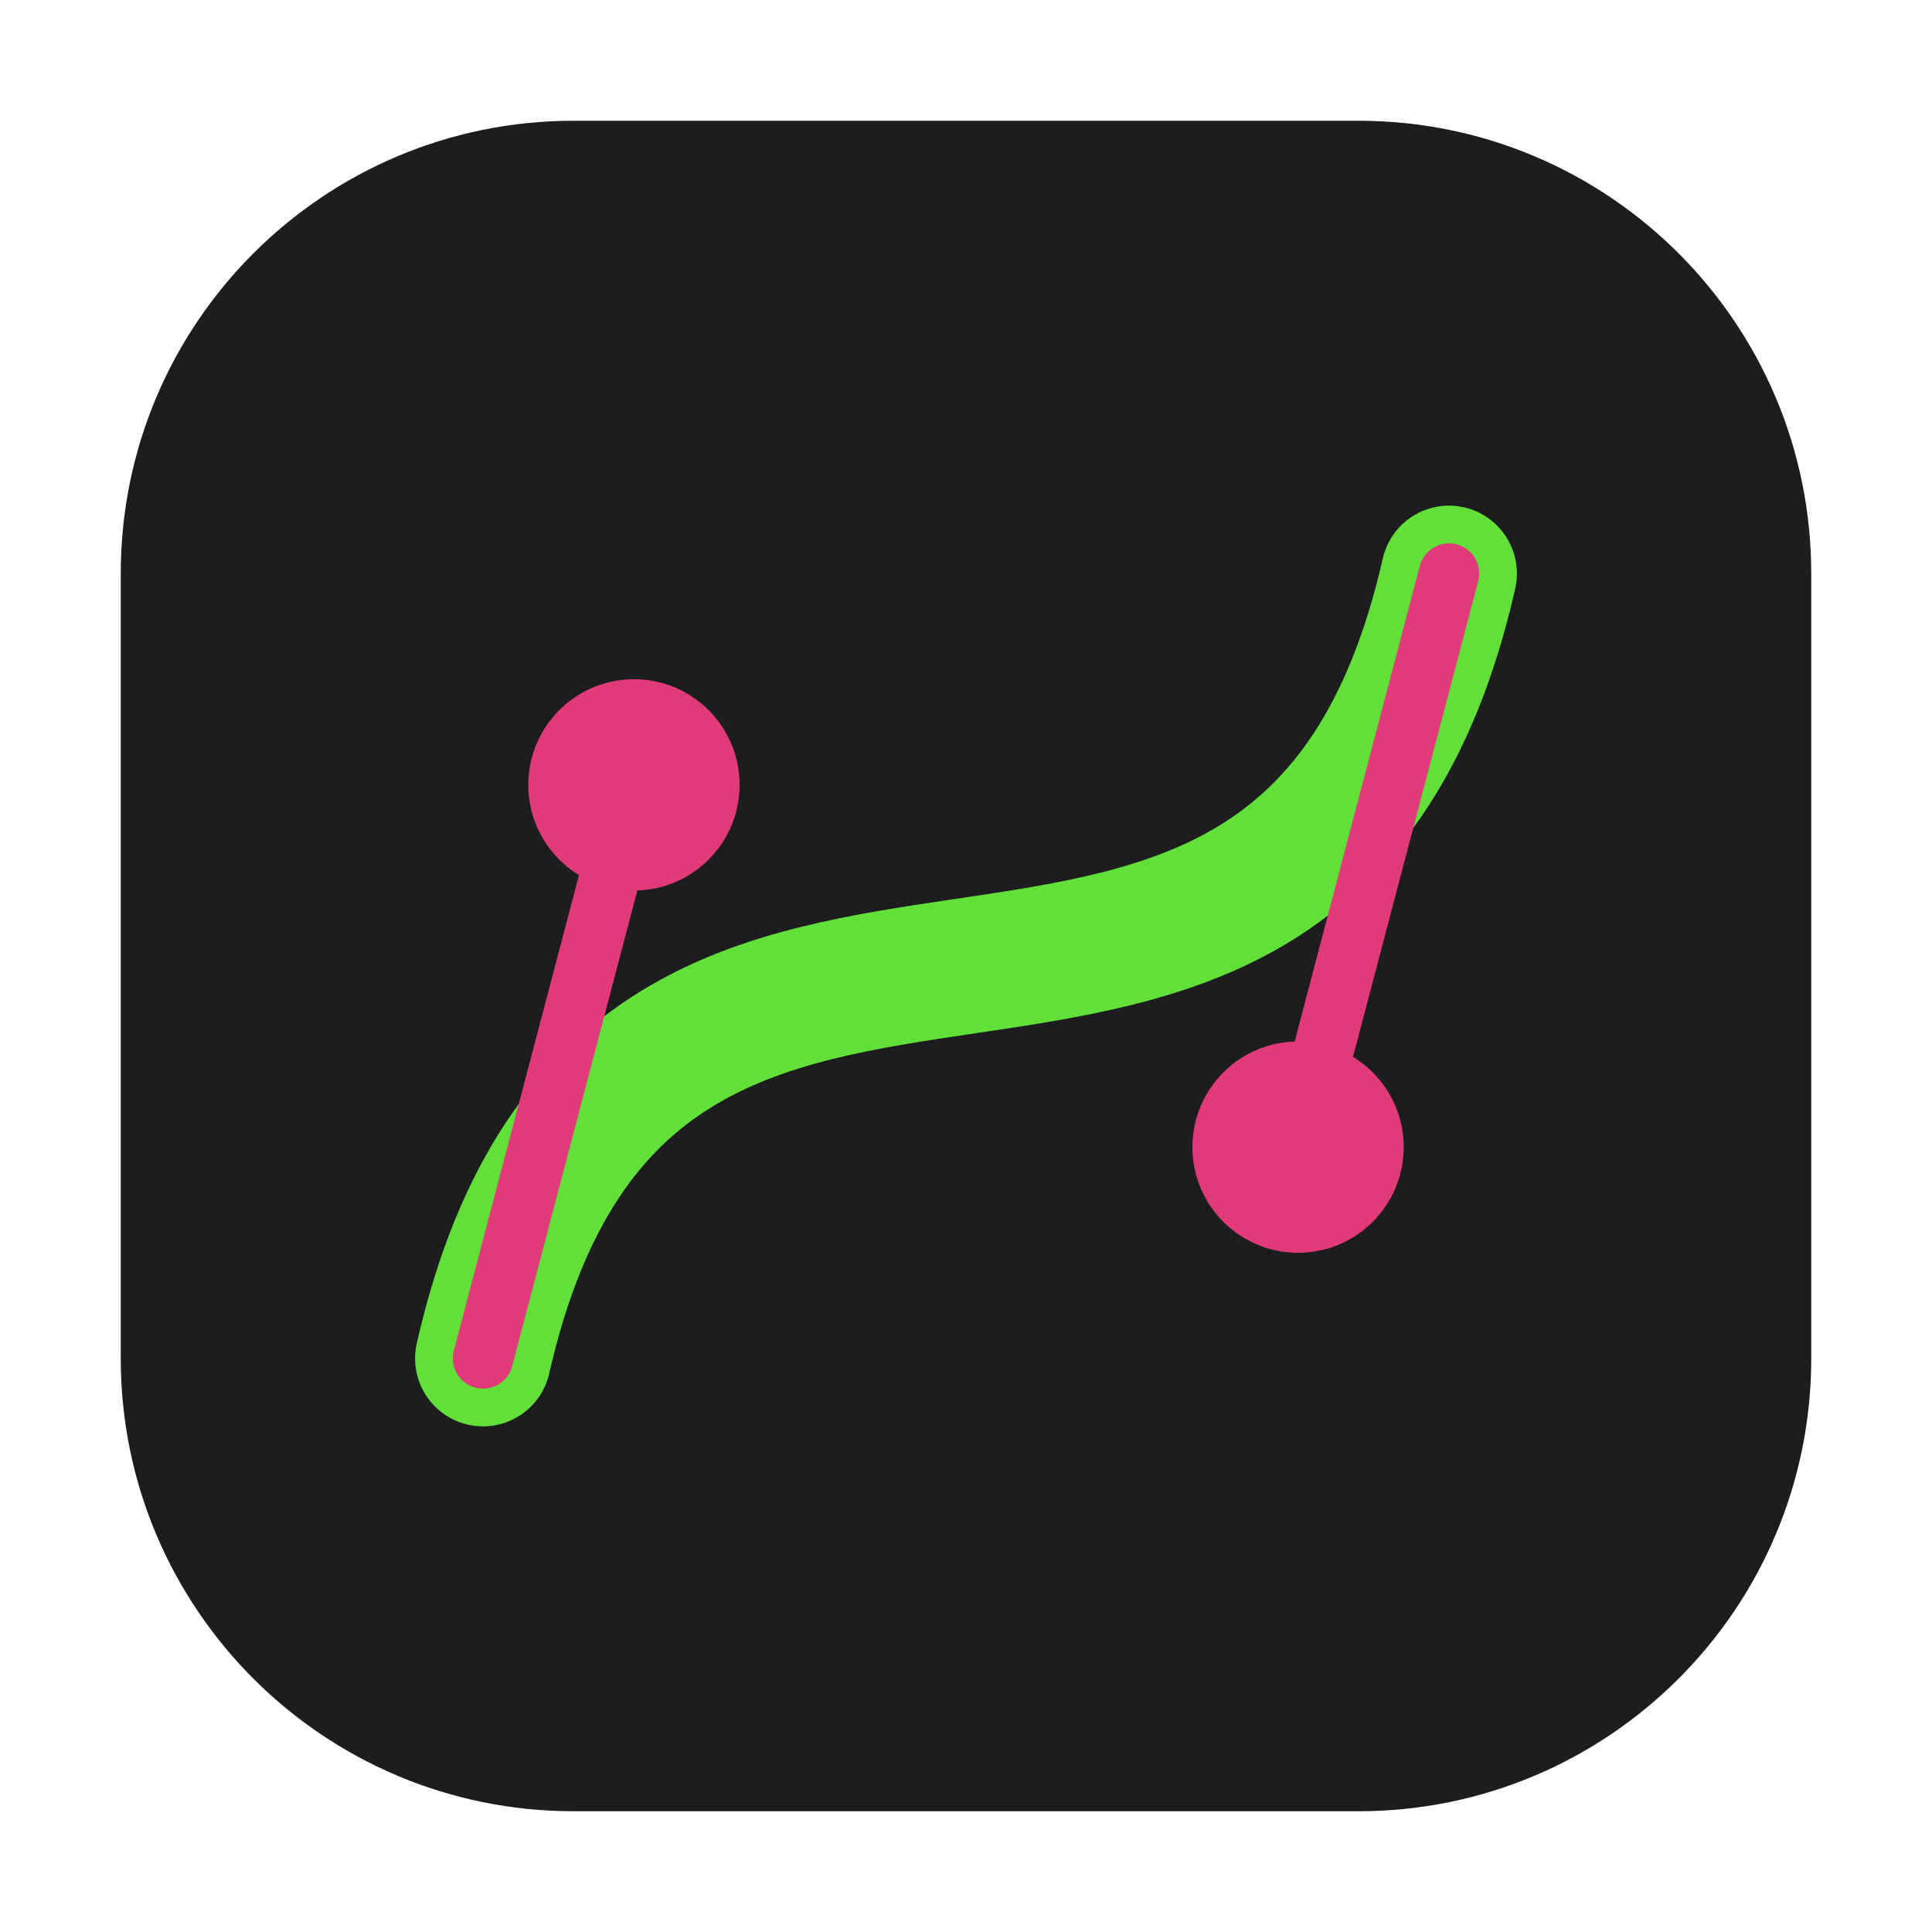
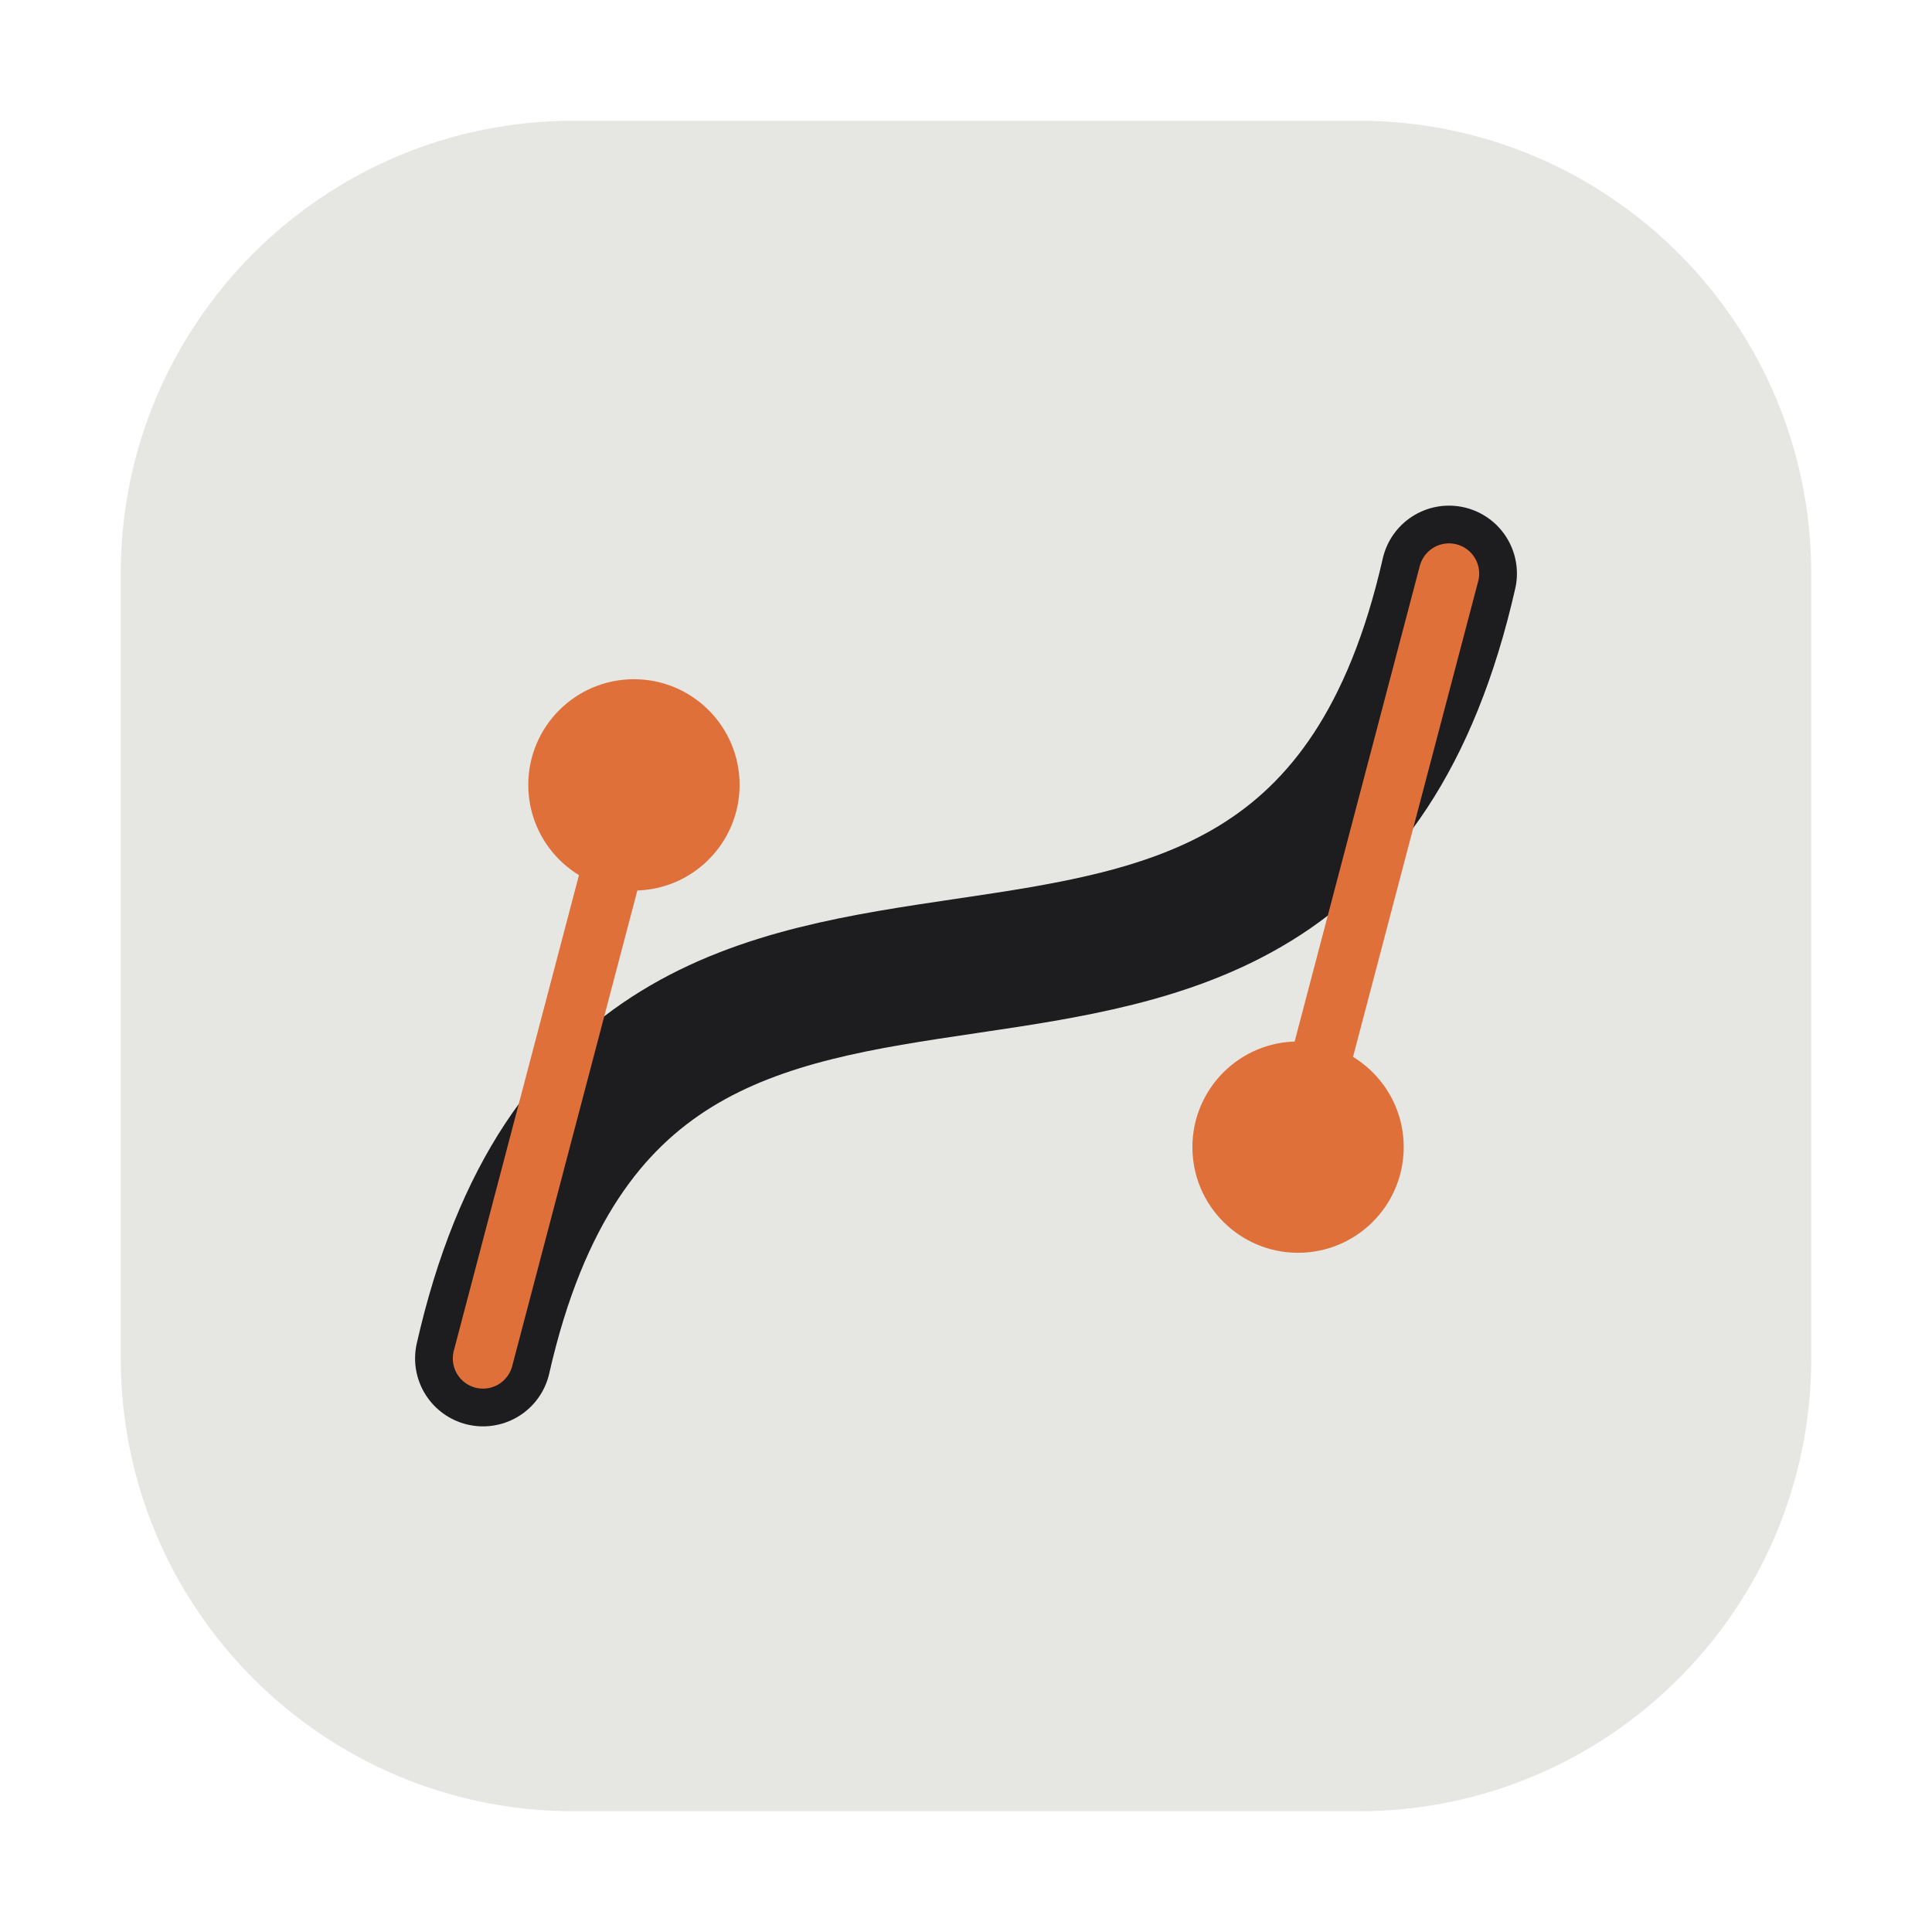
<svg xmlns="http://www.w3.org/2000/svg" viewBox="0 0 256 256">
-   <rect x="16" y="16" width="224" height="224" rx="60" fill="#1D1D1F" />
-   <path d="M64 180C84 92 172 164 192 76" fill="none" stroke="#61E03A" stroke-width="18" stroke-linecap="round" />
-   <path d="M64 180L84 104M192 76L172 152" stroke="#E03A7A" stroke-width="8" stroke-linecap="round" />
-   <circle cx="84" cy="104" r="14" fill="#E03A7A" />
-   <circle cx="172" cy="152" r="14" fill="#E03A7A" />
+   <rect x="16" y="16" width="224" height="224" rx="60" fill="#E6E6E3" />
+   <path d="M64 180C84 92 172 164 192 76" fill="none" stroke="#1D1D1F" stroke-width="18" stroke-linecap="round" />
+   <path d="M64 180L84 104M192 76L172 152" stroke="#E0703A" stroke-width="8" stroke-linecap="round" />
+   <circle cx="84" cy="104" r="14" fill="#E0703A" />
+   <circle cx="172" cy="152" r="14" fill="#E0703A" />
</svg>
